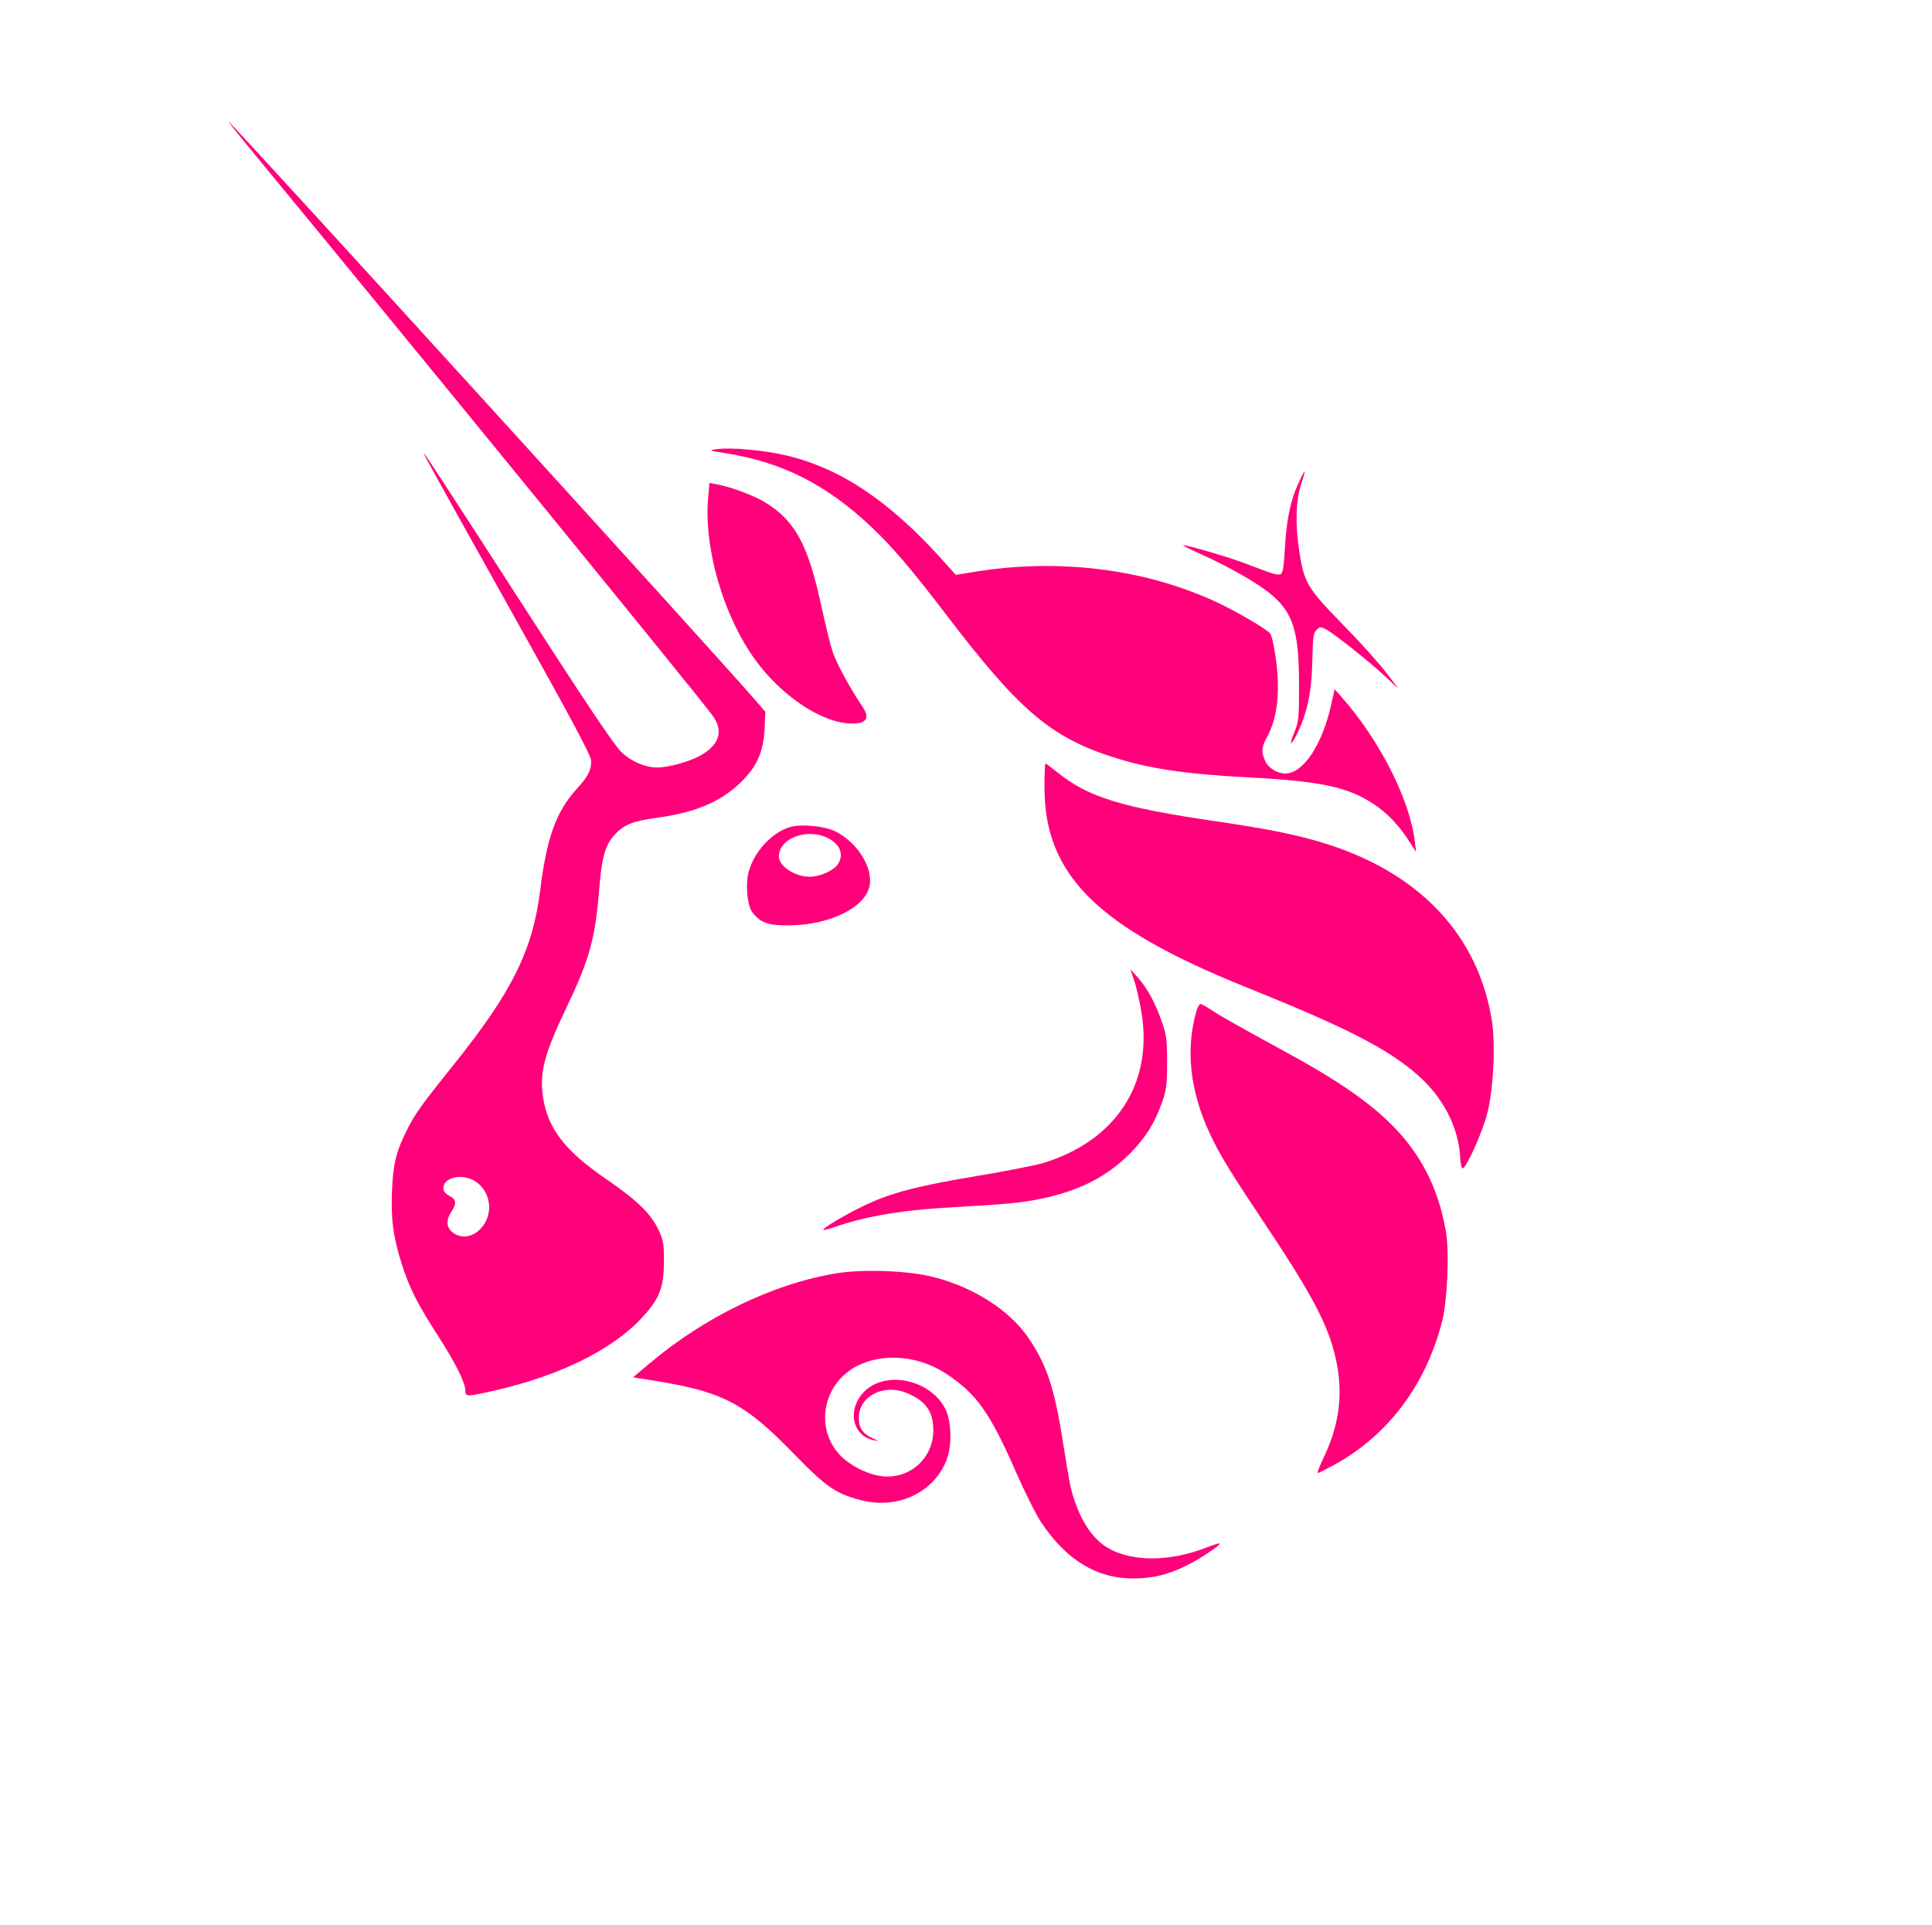
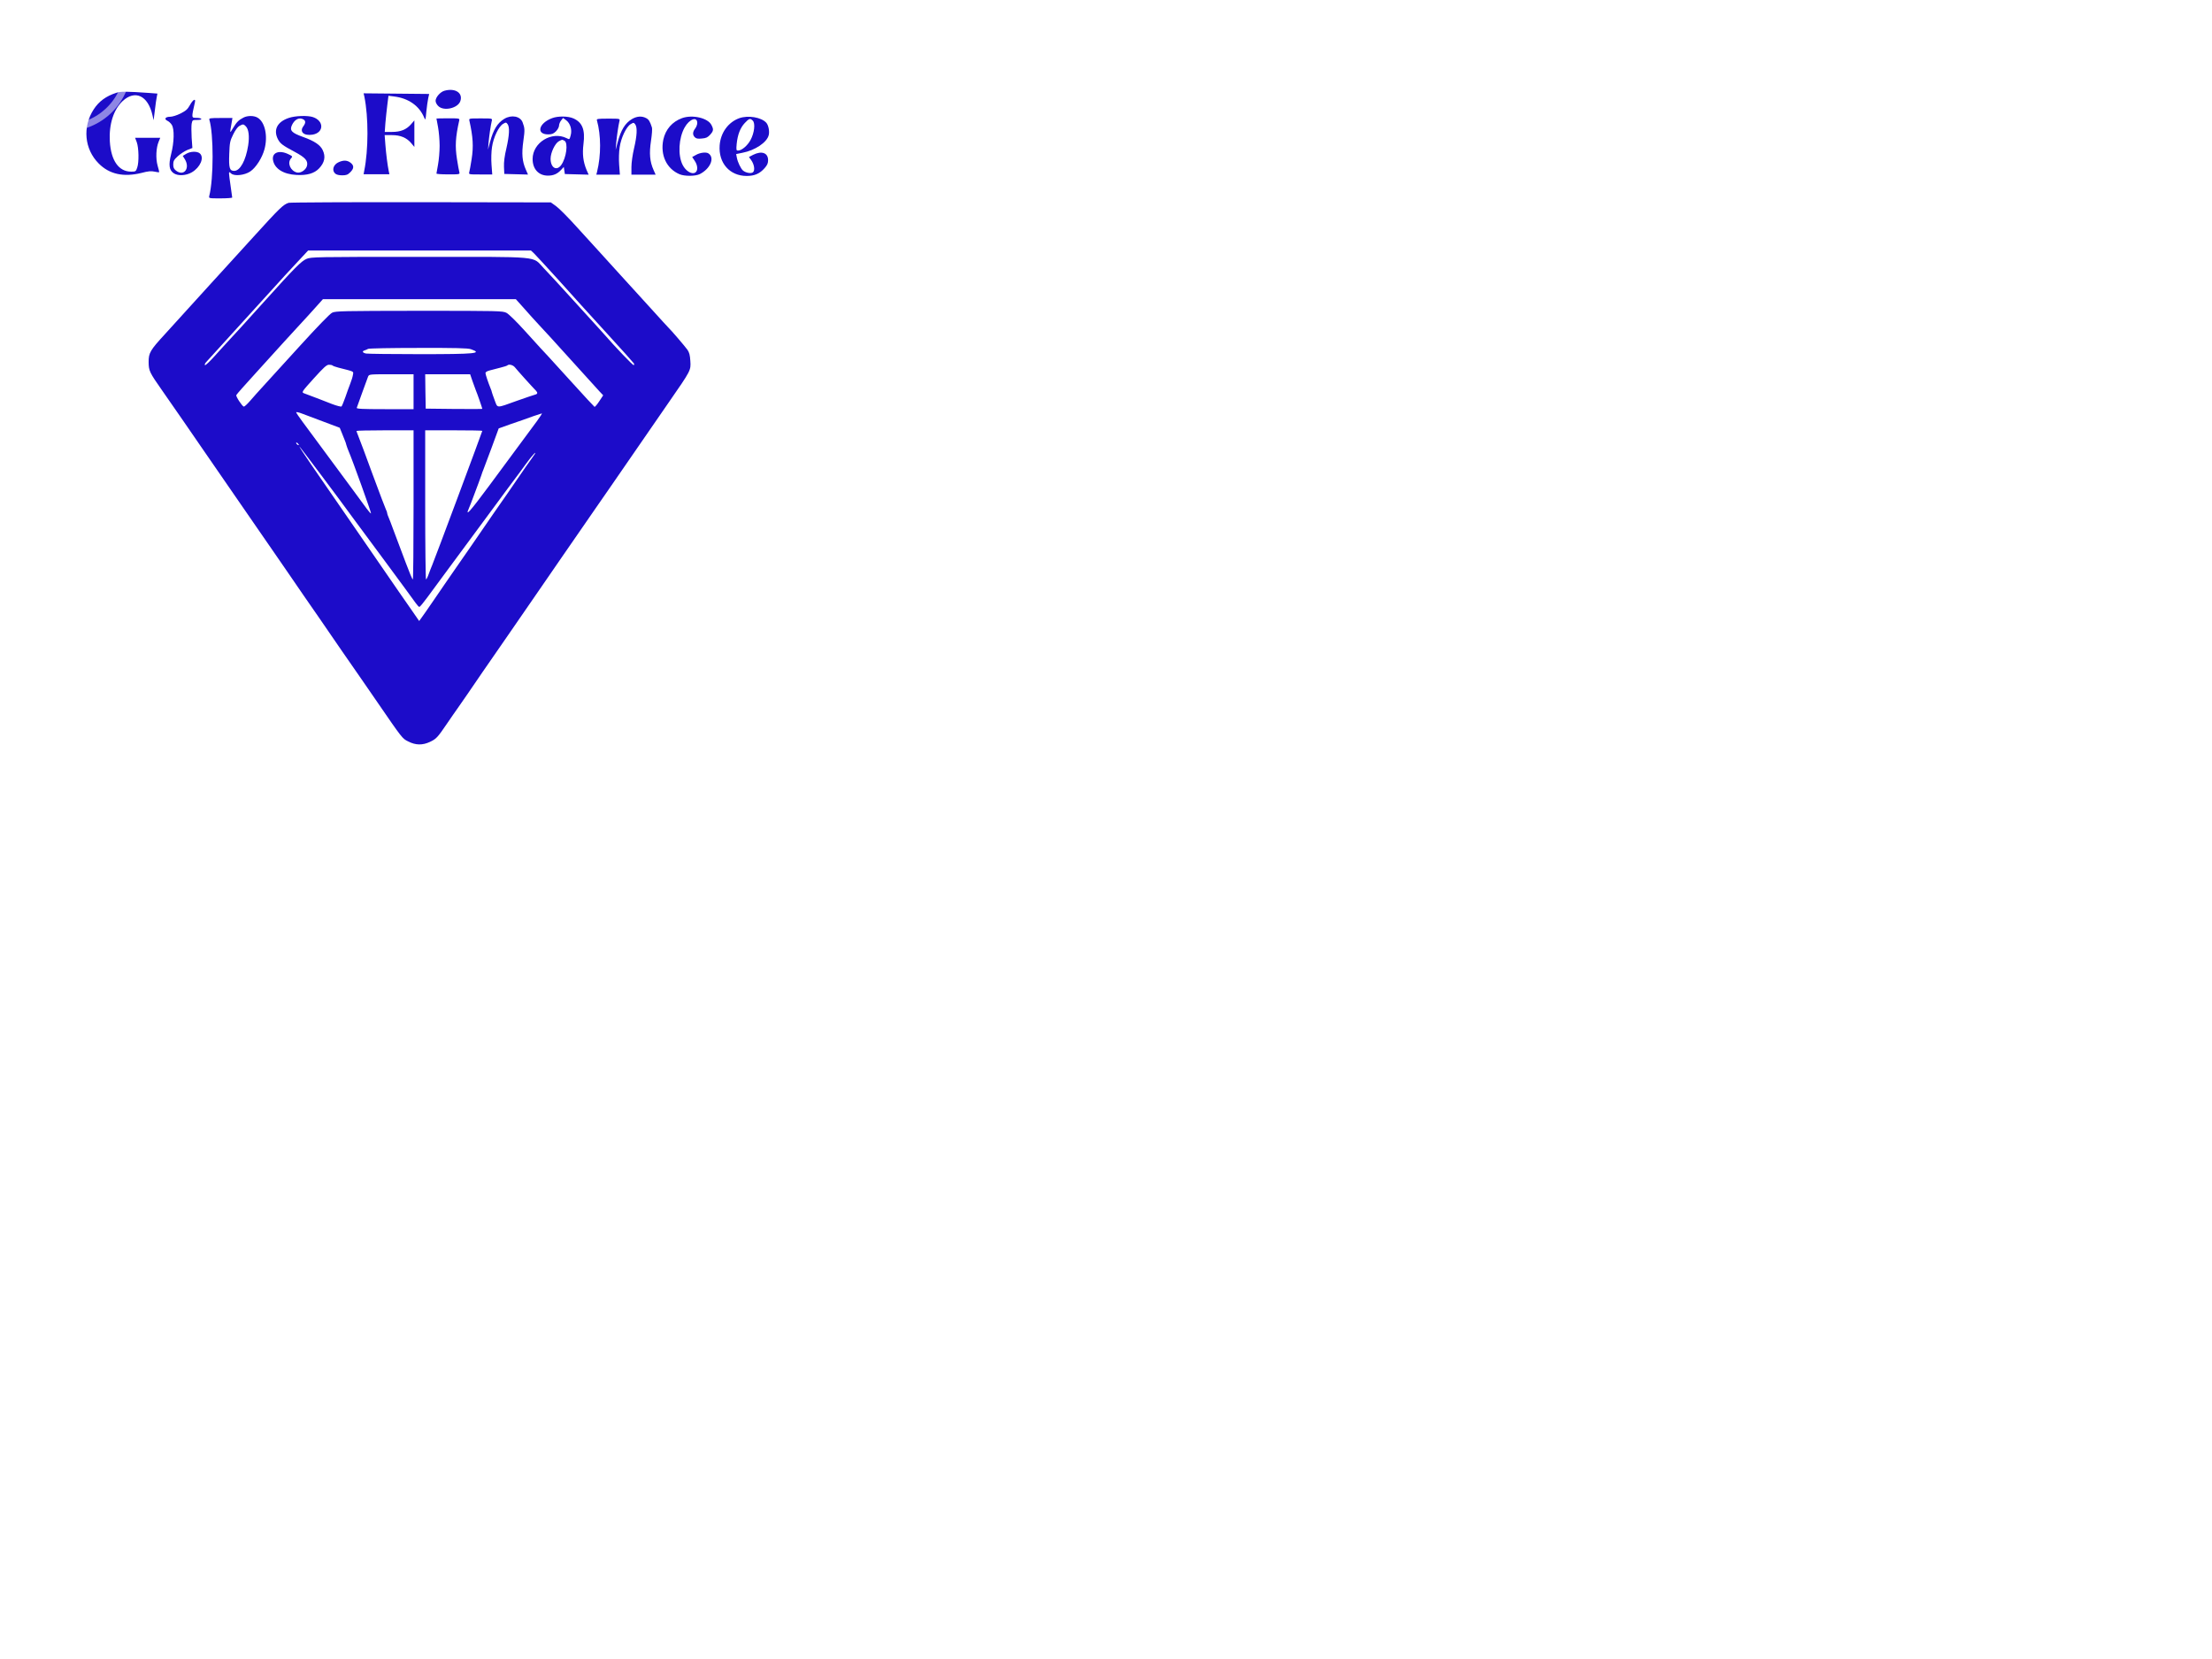
- <svg xmlns="http://www.w3.org/2000/svg" width="257" height="256" viewBox="0 0 257 256" fill="none">
-   <path d="M96.435 60.277C94.343 59.952 94.255 59.914 95.239 59.763C97.125 59.473 101.579 59.868 104.648 60.598C111.812 62.301 118.331 66.664 125.29 74.412L127.139 76.47L129.784 76.045C140.926 74.254 152.26 75.677 161.741 80.057C164.349 81.262 168.461 83.66 168.975 84.277C169.138 84.473 169.439 85.737 169.642 87.087C170.347 91.754 169.994 95.332 168.567 98.005C167.79 99.459 167.746 99.92 168.268 101.164C168.686 102.157 169.848 102.892 170.999 102.891C173.355 102.888 175.891 99.079 177.066 93.78L177.532 91.675L178.457 92.722C183.528 98.468 187.512 106.304 188.196 111.881L188.374 113.336L187.522 112.014C186.054 109.739 184.58 108.19 182.693 106.941C179.29 104.69 175.693 103.923 166.164 103.421C157.559 102.968 152.689 102.233 147.859 100.658C139.643 97.979 135.501 94.411 125.74 81.606C121.405 75.918 118.726 72.771 116.06 70.237C110.004 64.478 104.053 61.458 96.435 60.277Z" fill="#FF007A" />
-   <path d="M170.916 72.976C171.132 69.165 171.649 66.651 172.688 64.355C173.099 63.447 173.485 62.703 173.544 62.703C173.604 62.703 173.425 63.373 173.147 64.193C172.391 66.421 172.267 69.469 172.788 73.014C173.448 77.513 173.824 78.162 178.579 83.022C180.809 85.301 183.403 88.176 184.344 89.41L186.054 91.655L184.344 90.051C182.253 88.09 177.444 84.264 176.381 83.718C175.669 83.351 175.563 83.357 175.124 83.795C174.719 84.198 174.634 84.803 174.577 87.665C174.49 92.127 173.882 94.99 172.414 97.853C171.621 99.402 171.495 99.071 172.214 97.323C172.75 96.018 172.805 95.445 172.801 91.126C172.792 82.448 171.762 80.362 165.721 76.789C164.19 75.883 161.668 74.578 160.117 73.887C158.565 73.197 157.333 72.595 157.378 72.55C157.549 72.38 163.441 74.1 165.812 75.012C169.339 76.369 169.922 76.544 170.35 76.381C170.637 76.271 170.776 75.435 170.916 72.976Z" fill="#FF007A" />
-   <path d="M100.497 87.821C96.251 81.976 93.625 73.014 94.193 66.314L94.369 64.241L95.335 64.418C97.15 64.749 100.28 65.913 101.745 66.803C105.766 69.245 107.506 72.46 109.277 80.716C109.796 83.135 110.477 85.871 110.79 86.798C111.294 88.289 113.199 91.772 114.748 94.034C115.864 95.664 115.123 96.436 112.657 96.213C108.89 95.873 103.788 92.352 100.497 87.821Z" fill="#FF007A" />
-   <path d="M165.766 131.323C145.925 123.335 138.937 116.4 138.937 104.7C138.937 102.979 138.996 101.57 139.068 101.57C139.14 101.57 139.908 102.138 140.774 102.833C144.797 106.06 149.303 107.438 161.776 109.258C169.115 110.328 173.245 111.193 177.056 112.457C189.166 116.473 196.658 124.624 198.445 135.725C198.964 138.951 198.66 145 197.818 148.188C197.153 150.706 195.125 155.245 194.588 155.419C194.439 155.468 194.292 154.896 194.254 154.118C194.05 149.95 191.943 145.891 188.406 142.851C184.383 139.395 178.979 136.643 165.766 131.323Z" fill="#FF007A" />
-   <path d="M151.837 134.642C151.588 133.163 151.157 131.273 150.879 130.444L150.372 128.935L151.313 129.991C152.614 131.451 153.642 133.32 154.514 135.81C155.179 137.71 155.254 138.275 155.249 141.362C155.244 144.393 155.161 145.029 154.546 146.739C153.578 149.436 152.376 151.348 150.359 153.4C146.735 157.089 142.075 159.131 135.351 159.978C134.182 160.125 130.775 160.373 127.78 160.529C120.232 160.922 115.264 161.733 110.801 163.3C110.159 163.525 109.586 163.662 109.528 163.604C109.347 163.425 112.386 161.613 114.897 160.404C118.436 158.699 121.96 157.768 129.854 156.454C133.754 155.804 137.781 155.016 138.804 154.702C148.461 151.741 153.426 144.1 151.837 134.642Z" fill="#FF007A" />
-   <path d="M160.932 150.795C158.296 145.128 157.691 139.657 159.135 134.554C159.289 134.009 159.538 133.562 159.687 133.562C159.837 133.562 160.459 133.899 161.07 134.31C162.284 135.127 164.721 136.505 171.212 140.044C179.311 144.46 183.929 147.879 187.07 151.786C189.82 155.208 191.522 159.104 192.341 163.856C192.805 166.548 192.533 173.024 191.843 175.735C189.665 184.281 184.604 190.993 177.385 194.911C176.327 195.484 175.377 195.955 175.275 195.958C175.172 195.96 175.557 194.98 176.131 193.78C178.56 188.703 178.836 183.765 177 178.269C175.876 174.904 173.584 170.797 168.956 163.857C163.575 155.788 162.256 153.641 160.932 150.795Z" fill="#FF007A" />
-   <path d="M86.407 181.371C93.77 175.154 102.931 170.738 111.276 169.382C114.872 168.798 120.864 169.03 124.194 169.882C129.532 171.248 134.307 174.308 136.791 177.954C139.218 181.517 140.259 184.622 141.343 191.53C141.771 194.255 142.236 196.992 142.377 197.611C143.191 201.192 144.775 204.054 146.739 205.491C149.857 207.773 155.227 207.915 160.509 205.855C161.405 205.505 162.184 205.263 162.238 205.318C162.43 205.508 159.77 207.288 157.894 208.226C155.369 209.487 153.361 209.975 150.693 209.975C145.855 209.975 141.839 207.514 138.487 202.495C137.828 201.508 136.346 198.55 135.193 195.922C131.655 187.851 129.907 185.393 125.799 182.702C122.223 180.361 117.612 179.941 114.143 181.642C109.586 183.876 108.315 189.699 111.579 193.39C112.876 194.856 115.295 196.121 117.273 196.367C120.973 196.828 124.153 194.013 124.153 190.277C124.153 187.851 123.221 186.467 120.873 185.407C117.668 183.961 114.222 185.652 114.238 188.663C114.245 189.947 114.805 190.754 116.092 191.336C116.918 191.71 116.937 191.74 116.263 191.6C113.322 190.99 112.633 187.444 114.998 185.09C117.837 182.264 123.709 183.511 125.725 187.368C126.572 188.988 126.67 192.215 125.932 194.164C124.279 198.525 119.46 200.819 114.571 199.571C111.243 198.721 109.887 197.801 105.874 193.667C98.901 186.484 96.194 185.092 86.141 183.523L84.215 183.222L86.407 181.371Z" fill="#FF007A" />
-   <path fill-rule="evenodd" clip-rule="evenodd" d="M33.824 20.465C57.111 48.728 93.014 92.734 94.796 95.198C96.268 97.232 95.714 99.061 93.193 100.494C91.791 101.291 88.908 102.099 87.465 102.099C85.833 102.099 83.994 101.313 82.655 100.042C81.708 99.145 77.888 93.44 69.069 79.757C62.322 69.286 56.675 60.601 56.521 60.455C56.164 60.119 56.17 60.13 68.381 81.979C76.049 95.698 78.637 100.548 78.637 101.197C78.637 102.516 78.277 103.21 76.65 105.025C73.936 108.052 72.724 111.453 71.848 118.492C70.866 126.382 68.106 131.955 60.458 141.494C55.98 147.078 55.248 148.102 54.118 150.352C52.695 153.187 52.304 154.774 52.145 158.353C51.977 162.137 52.304 164.581 53.46 168.199C54.472 171.366 55.529 173.458 58.229 177.641C60.56 181.251 61.902 183.933 61.902 184.983C61.902 185.818 62.061 185.819 65.673 185.003C74.316 183.052 81.334 179.619 85.281 175.412C87.724 172.808 88.297 171.371 88.316 167.802C88.328 165.469 88.246 164.98 87.615 163.637C86.588 161.452 84.719 159.635 80.598 156.818C75.199 153.127 72.893 150.156 72.256 146.07C71.734 142.717 72.34 140.351 75.327 134.091C78.418 127.612 79.184 124.85 79.703 118.319C80.037 114.1 80.501 112.435 81.713 111.1C82.978 109.707 84.116 109.235 87.245 108.808C92.347 108.111 95.595 106.791 98.265 104.33C100.582 102.196 101.551 100.139 101.7 97.043L101.813 94.696L100.518 93.187C95.83 87.721 30.685 16.168 30.396 16.168C30.335 16.168 31.877 18.102 33.824 20.465ZM64.533 162.634C65.593 160.757 65.03 158.344 63.257 157.166C61.582 156.052 58.98 156.576 58.98 158.028C58.98 158.471 59.225 158.793 59.777 159.077C60.706 159.555 60.774 160.093 60.042 161.192C59.302 162.306 59.362 163.284 60.211 163.949C61.58 165.021 63.518 164.432 64.533 162.634Z" fill="#FF007A" />
-   <path fill-rule="evenodd" clip-rule="evenodd" d="M105.032 110.039C102.637 110.774 100.309 113.312 99.588 115.974C99.149 117.598 99.398 120.446 100.057 121.325C101.121 122.746 102.149 123.12 104.935 123.101C110.389 123.063 115.131 120.724 115.682 117.799C116.134 115.402 114.051 112.08 111.183 110.622C109.703 109.87 106.555 109.571 105.032 110.039ZM111.408 115.024C112.249 113.829 111.881 112.537 110.451 111.664C107.726 110 103.607 111.377 103.607 113.95C103.607 115.231 105.755 116.629 107.724 116.629C109.035 116.629 110.829 115.847 111.408 115.024Z" fill="#FF007A" />
+ <svg xmlns="http://www.w3.org/2000/svg" version="1.1" width="640" height="480" viewBox="0 0 640 480" xml:space="preserve">
+   <defs>
+ </defs>
+   <g transform="matrix(0.51 0 0 0.51 127.06 119.19)">
+     <g style="">
+       <g transform="matrix(0.06 0 0 -0.06 5.16 -177.35)">
+         <path style="stroke: none; stroke-width: 1; stroke-dasharray: none; stroke-linecap: butt; stroke-dashoffset: 0; stroke-linejoin: miter; stroke-miterlimit: 4; fill: rgb(28,12,201); fill-rule: nonzero; opacity: 1;" transform=" translate(-3689.75, -6418.04)" d="M 3653 6499 c -39 -11 -83 -62 -83 -95 c 0 -14 11 -36 25 -49 c 51 -52 185 -22 209 46 c 27 78 -49 127 -151 98 z" stroke-linecap="round" />
+       </g>
+       <g transform="matrix(0.06 0 0 -0.06 -179.17 -158.08)">
+         <path style="stroke: none; stroke-width: 1; stroke-dasharray: none; stroke-linecap: butt; stroke-dashoffset: 0; stroke-linejoin: miter; stroke-miterlimit: 4; fill: rgb(28,12,201); fill-rule: nonzero; opacity: 1;" transform=" translate(-789.73, -6092.47)" d="M 725 6476 c -99 -32 -166 -81 -216 -158 c -107 -166 -87 -376 48 -511 c 101 -102 236 -131 405 -89 c 64 17 92 19 123 12 c 22 -5 41 -7 43 -6 c 2 2 -4 30 -14 62 c -19 67 -15 169 10 228 l 15 36 l -119 0 l -119 0 l 16 -42 c 19 -53 22 -189 4 -240 c -12 -36 -15 -38 -57 -38 c -118 0 -191 104 -202 287 c -9 162 36 301 122 381 c 117 108 239 51 281 -133 l 11 -49 l 12 95 c 6 52 14 109 18 126 l 6 31 l -78 6 c -216 15 -270 15 -309 2 z" stroke-linecap="round" />
+       </g>
+       <g transform="matrix(0.06 0 0 -0.06 -24.26 -157.81)">
+         <path style="stroke: none; stroke-width: 1; stroke-dasharray: none; stroke-linecap: butt; stroke-dashoffset: 0; stroke-linejoin: miter; stroke-miterlimit: 4; fill: rgb(28,12,201); fill-rule: nonzero; opacity: 1;" transform=" translate(-3228, -6092.5)" d="M 2925 6445 c 40 -197 39 -504 -1 -702 l -6 -33 l 122 0 l 122 0 l -6 28 c -12 59 -25 161 -32 250 l -7 92 l 69 0 c 81 0 140 -25 183 -77 l 29 -35 l 0 125 l 0 126 l -31 -36 c -45 -51 -98 -73 -181 -73 l -68 0 l 6 83 c 4 45 12 122 18 170 l 11 89 l 55 -7 c 136 -17 237 -89 283 -200 c 12 -28 13 -25 20 56 c 5 48 13 105 18 128 l 9 40 l -310 3 l -310 3 l 7 -30 z" stroke-linecap="round" />
+       </g>
+       <g transform="matrix(0.06 0 0 -0.06 -144.98 -155.71)">
+         <path style="stroke: none; stroke-width: 1; stroke-dasharray: none; stroke-linecap: butt; stroke-dashoffset: 0; stroke-linejoin: miter; stroke-miterlimit: 4; fill: rgb(28,12,201); fill-rule: nonzero; opacity: 1;" transform=" translate(-1327.89, -6054.22)" d="M 1388 6361 c -22 -40 -38 -54 -89 -80 c -36 -18 -78 -31 -100 -31 c -44 0 -58 -22 -24 -38 c 13 -6 32 -23 41 -38 c 26 -39 23 -165 -6 -277 c -26 -103 -19 -152 26 -182 c 40 -26 116 -22 170 10 c 80 47 119 139 76 178 c -25 23 -90 21 -129 -3 l -33 -20 l 20 -32 c 52 -86 -10 -165 -84 -107 c -20 16 -26 29 -26 58 c 0 32 7 45 43 78 c 23 21 64 48 90 59 l 48 19 l -7 97 c -3 53 -3 113 0 132 c 7 35 8 36 52 36 c 28 0 43 4 39 10 c -3 6 -24 10 -46 10 c -48 0 -48 -3 -14 148 c 9 40 -19 24 -47 -27 z" stroke-linecap="round" />
+       </g>
+       <g transform="matrix(0.06 0 0 -0.06 -114.38 -144.53)">
+         <path style="stroke: none; stroke-width: 1; stroke-dasharray: none; stroke-linecap: butt; stroke-dashoffset: 0; stroke-linejoin: miter; stroke-miterlimit: 4; fill: rgb(28,12,201); fill-rule: nonzero; opacity: 1;" transform=" translate(-1810.35, -5869.38)" d="M 1865 6243 c -45 -23 -64 -43 -97 -98 c -33 -55 -32 -57 -12 58 l 6 37 l -112 0 c -101 0 -111 -2 -106 -17 c 41 -134 41 -556 -1 -720 c -5 -23 -4 -23 106 -23 c 61 0 111 4 111 8 c 0 5 -7 53 -15 108 c -8 54 -15 108 -15 118 c 0 18 1 18 20 1 c 30 -27 126 -17 180 19 c 53 35 113 128 135 210 c 34 125 5 258 -65 299 c -35 21 -96 21 -135 0 z m 24 -82 c 27 -27 35 -95 22 -180 c -22 -142 -76 -241 -132 -241 c -44 0 -52 26 -47 160 c 4 108 7 123 37 184 c 20 41 43 72 59 81 c 35 19 39 18 61 -4 z" stroke-linecap="round" />
+       </g>
+       <g transform="matrix(0.06 0 0 -0.06 -79.72 -151.16)">
+         <path style="stroke: none; stroke-width: 1; stroke-dasharray: none; stroke-linecap: butt; stroke-dashoffset: 0; stroke-linejoin: miter; stroke-miterlimit: 4; fill: rgb(28,12,201); fill-rule: nonzero; opacity: 1;" transform=" translate(-2355.49, -5980.41)" d="M 2262 6241 c -109 -37 -147 -112 -103 -200 c 23 -43 42 -58 160 -121 c 99 -53 126 -83 116 -130 c -9 -39 -58 -73 -95 -65 c -62 15 -95 91 -56 134 c 16 18 15 20 -27 40 c -85 41 -155 15 -144 -55 c 13 -82 98 -136 223 -142 c 99 -5 167 14 212 61 c 53 55 65 112 35 174 c -23 49 -79 86 -185 124 c -110 39 -130 62 -105 114 c 23 47 59 69 94 58 c 36 -12 40 -35 13 -71 c -39 -52 5 -92 87 -79 c 108 18 111 130 4 166 c -51 17 -168 13 -229 -8 z" stroke-linecap="round" />
+       </g>
+       <g transform="matrix(0.06 0 0 -0.06 33.69 -151.17)">
+         <path style="stroke: none; stroke-width: 1; stroke-dasharray: none; stroke-linecap: butt; stroke-dashoffset: 0; stroke-linejoin: miter; stroke-miterlimit: 4; fill: rgb(28,12,201); fill-rule: nonzero; opacity: 1;" transform=" translate(-4140.47, -5983.94)" d="M 4195 6236 c -65 -39 -104 -103 -135 -219 l -19 -72 l 5 65 c 6 64 20 163 31 208 c 5 22 4 22 -106 22 c -110 0 -111 0 -106 -22 c 34 -153 40 -243 21 -363 c -9 -55 -18 -110 -22 -122 c -6 -23 -6 -23 105 -23 l 112 0 l -7 93 c -4 54 -2 123 5 167 c 13 90 63 194 104 218 c 27 16 29 16 43 -2 c 21 -29 17 -104 -11 -228 c -18 -74 -25 -132 -23 -177 l 3 -66 l 112 -3 l 112 -3 l -20 46 c -35 78 -41 151 -24 271 c 15 106 14 121 -7 177 c -22 58 -105 74 -173 33 z" stroke-linecap="round" />
+       </g>
+       <g transform="matrix(0.06 0 0 -0.06 68.92 -150.83)">
+         <path style="stroke: none; stroke-width: 1; stroke-dasharray: none; stroke-linecap: butt; stroke-dashoffset: 0; stroke-linejoin: miter; stroke-miterlimit: 4; fill: rgb(28,12,201); fill-rule: nonzero; opacity: 1;" transform=" translate(-4695, -5979.34)" d="M 4616 6244 c -129 -47 -156 -154 -39 -154 c 36 0 50 6 74 29 c 16 17 29 40 29 54 c 0 14 9 35 19 48 l 19 24 l 29 -21 c 39 -29 58 -90 43 -143 c -11 -41 -11 -41 -38 -27 c -140 70 -322 -41 -322 -197 c 0 -95 57 -157 145 -157 c 52 0 89 16 125 55 l 25 27 l 5 -34 l 5 -33 l 112 -3 l 113 -3 l -20 45 c -32 77 -41 150 -29 246 c 17 133 -10 203 -95 241 c -49 22 -144 24 -200 3 z m 115 -214 c 37 -20 18 -161 -30 -229 c -44 -61 -101 -27 -101 59 c 0 57 42 145 78 165 c 33 17 29 17 53 5 z" stroke-linecap="round" />
+       </g>
+       <g transform="matrix(0.06 0 0 -0.06 105.99 -151.08)">
+         <path style="stroke: none; stroke-width: 1; stroke-dasharray: none; stroke-linecap: butt; stroke-dashoffset: 0; stroke-linejoin: miter; stroke-miterlimit: 4; fill: rgb(28,12,201); fill-rule: nonzero; opacity: 1;" transform=" translate(-5278.5, -5984.6)" d="M 5335 6236 c -65 -39 -104 -103 -135 -219 l -19 -72 l 5 65 c 6 64 20 163 31 208 c 5 22 4 22 -107 22 c -101 0 -111 -2 -106 -17 c 39 -140 40 -330 1 -486 l -7 -27 l 112 0 l 111 0 l -7 93 c -4 54 -2 123 5 167 c 13 90 63 194 104 218 c 27 16 29 16 43 -2 c 21 -29 17 -107 -11 -226 c -14 -60 -25 -136 -25 -177 l 0 -73 l 114 0 l 115 0 l -20 45 c -35 79 -42 155 -24 275 c 9 58 13 115 9 126 c -19 59 -30 76 -55 89 c -41 22 -88 18 -134 -9 z" stroke-linecap="round" />
+       </g>
+       <g transform="matrix(0.06 0 0 -0.06 141.03 -150.76)">
+         <path style="stroke: none; stroke-width: 1; stroke-dasharray: none; stroke-linecap: butt; stroke-dashoffset: 0; stroke-linejoin: miter; stroke-miterlimit: 4; fill: rgb(28,12,201); fill-rule: nonzero; opacity: 1;" transform=" translate(-5830.02, -5980.24)" d="M 5777 6246 c -94 -34 -157 -107 -178 -204 c -30 -146 31 -275 154 -327 c 48 -20 149 -19 190 1 c 101 51 145 155 83 196 c -21 15 -79 8 -116 -13 l -38 -21 l 24 -36 c 30 -44 32 -97 3 -112 c -33 -18 -89 17 -117 73 c -47 91 -38 255 19 355 c 45 80 119 106 119 42 c 0 -15 -9 -39 -20 -53 c -24 -31 -26 -60 -3 -82 c 13 -13 28 -16 67 -12 c 40 3 55 11 78 36 c 32 36 34 50 12 92 c -33 66 -179 100 -277 65 z" stroke-linecap="round" />
+       </g>
+       <g transform="matrix(0.06 0 0 -0.06 173.12 -150.68)">
+         <path style="stroke: none; stroke-width: 1; stroke-dasharray: none; stroke-linecap: butt; stroke-dashoffset: 0; stroke-linejoin: miter; stroke-miterlimit: 4; fill: rgb(28,12,201); fill-rule: nonzero; opacity: 1;" transform=" translate(-6335.12, -5979.9)" d="M 6287 6246 c -104 -38 -176 -137 -185 -257 c -12 -167 95 -289 256 -289 c 74 0 124 22 170 75 c 24 27 32 45 32 74 c 0 70 -61 91 -141 51 l -40 -21 l 21 -29 c 30 -42 38 -99 16 -116 c -19 -13 -66 -5 -93 17 c -21 18 -50 79 -58 120 l -7 36 l 59 12 c 120 23 232 98 249 167 c 9 36 -2 93 -23 117 c -47 52 -171 73 -256 43 z m 128 -23 c 26 -25 15 -117 -21 -183 c -29 -54 -84 -100 -118 -100 c -17 0 -18 6 -13 63 c 9 88 34 153 77 198 c 41 44 51 46 75 22 z" stroke-linecap="round" />
+       </g>
+       <g transform="matrix(0.06 0 0 -0.06 5.01 -150.68)">
+         <path style="stroke: none; stroke-width: 1; stroke-dasharray: none; stroke-linecap: butt; stroke-dashoffset: 0; stroke-linejoin: miter; stroke-miterlimit: 4; fill: rgb(28,12,201); fill-rule: nonzero; opacity: 1;" transform=" translate(-3689.03, -5975)" d="M 3580 6238 c 0 -2 7 -38 15 -81 c 8 -43 15 -123 15 -177 c 0 -54 -7 -134 -15 -177 c -8 -43 -15 -81 -15 -85 c 0 -5 50 -8 111 -8 c 111 0 111 0 105 23 c -4 12 -13 67 -22 122 c -19 121 -14 207 21 363 c 5 22 4 22 -105 22 c -60 0 -110 -1 -110 -2 z" stroke-linecap="round" />
+       </g>
+       <g transform="matrix(0.06 0 0 -0.06 -54.41 -138.4)">
+         <path style="stroke: none; stroke-width: 1; stroke-dasharray: none; stroke-linecap: butt; stroke-dashoffset: 0; stroke-linejoin: miter; stroke-miterlimit: 4; fill: rgb(28,12,201); fill-rule: nonzero; opacity: 1;" transform=" translate(-2754.56, -5769.32)" d="M 2713 5825 c -52 -22 -69 -77 -35 -108 c 12 -11 36 -17 66 -17 c 39 0 53 5 77 29 c 36 36 37 63 3 90 c -31 24 -66 26 -111 6 z" stroke-linecap="round" />
+       </g>
+       <g transform="matrix(0.06 0 0 -0.06 -11.11 34.8)">
+         <path style="stroke: none; stroke-width: 1; stroke-dasharray: none; stroke-linecap: butt; stroke-dashoffset: 0; stroke-linejoin: miter; stroke-miterlimit: 4; fill: rgb(28,12,201); fill-rule: nonzero; opacity: 1;" transform=" translate(-3446.81, -2893.64)" d="M 2209 5451 c -51 -16 -85 -49 -332 -321 c -137 -151 -275 -302 -306 -336 c -31 -33 -74 -80 -96 -105 c -112 -124 -350 -386 -435 -479 c -141 -153 -155 -178 -155 -264 c 1 -84 7 -97 129 -271 c 46 -66 132 -190 191 -275 c 58 -85 142 -207 186 -270 c 44 -63 106 -153 138 -200 c 32 -47 107 -156 167 -242 c 60 -87 156 -226 214 -310 c 58 -84 130 -188 161 -233 c 30 -44 89 -129 131 -190 c 41 -60 110 -159 151 -220 c 42 -60 109 -157 149 -215 c 39 -58 86 -125 103 -150 c 17 -25 67 -97 110 -160 c 44 -63 123 -178 177 -255 c 53 -77 115 -167 138 -200 c 257 -374 253 -369 310 -397 c 69 -36 135 -37 205 -4 c 59 28 71 40 160 171 c 38 55 84 123 104 150 c 38 54 139 200 229 333 c 31 45 143 206 247 357 c 105 151 240 347 300 435 c 61 88 154 224 208 302 c 54 78 142 205 195 282 c 53 78 109 159 125 181 c 16 22 79 113 140 202 c 193 280 393 570 554 803 c 206 297 206 297 200 386 c -3 54 -10 80 -27 105 c -21 30 -157 189 -184 214 c -6 6 -77 83 -158 173 c -82 89 -214 235 -295 324 c -82 90 -152 168 -158 174 c -5 6 -28 31 -50 55 c -22 24 -110 121 -195 214 c -84 94 -176 186 -203 205 l -49 35 l -1226 2 c -675 1 -1239 -2 -1253 -6 z m 2320 -478 c 16 -16 121 -129 233 -253 c 111 -125 316 -350 453 -500 c 138 -151 254 -280 258 -287 c 4 -6 3 -14 -1 -17 c -7 -4 -171 167 -285 298 c -10 12 -35 39 -55 61 c -21 22 -129 141 -241 265 c -112 124 -234 256 -270 293 c -113 117 3 107 -1176 107 c -980 0 -1025 -1 -1067 -19 c -49 -21 -111 -83 -393 -396 c -247 -274 -259 -287 -331 -364 c -34 -36 -98 -108 -144 -158 c -45 -51 -87 -90 -92 -87 c -5 4 -1 16 10 28 c 10 11 74 82 142 156 c 68 74 139 153 159 175 c 20 22 106 117 191 210 c 85 94 171 188 191 210 c 19 22 91 100 159 173 l 123 132 l 1053 0 l 1054 0 l 29 -27 z m -94 -520 c 43 -49 105 -118 139 -154 c 85 -91 115 -124 341 -374 c 109 -121 214 -237 233 -257 l 35 -37 l -37 -56 c -20 -31 -41 -55 -45 -53 c -4 2 -99 104 -211 228 c -222 245 -277 304 -301 329 c -8 9 -75 83 -149 164 c -78 86 -150 157 -172 168 c -36 18 -69 19 -825 19 c -721 -1 -791 -2 -823 -18 c -21 -10 -139 -132 -303 -312 c -148 -162 -304 -333 -346 -380 c -43 -47 -100 -110 -127 -142 c -27 -31 -53 -55 -59 -54 c -16 4 -77 97 -71 109 c 2 7 87 102 188 213 c 101 111 219 241 263 290 c 44 48 114 125 155 169 c 41 44 106 115 144 158 l 69 77 l 912 0 l 912 0 l 78 -87 z m -503 -386 c 115 -40 44 -47 -481 -47 c -263 0 -493 3 -510 6 c -34 7 -41 22 -13 30 c 9 3 24 9 32 14 c 8 5 222 9 475 9 c 352 1 469 -2 497 -12 z m -1308 -154 c 4 -5 29 -13 54 -20 c 157 -40 144 -34 139 -67 c -2 -17 -14 -56 -26 -86 c -12 -30 -33 -89 -47 -130 c -15 -41 -30 -79 -35 -84 c -4 -5 -43 5 -91 23 c -46 18 -99 38 -118 46 c -41 15 -115 43 -148 56 c -22 9 -17 16 94 139 c 95 105 122 130 144 130 c 15 0 30 -3 34 -7 z m 1724 -17 c 16 -21 166 -188 200 -222 c 18 -19 15 -31 -10 -37 c -13 -3 -88 -29 -168 -57 c -204 -73 -183 -74 -214 7 c -14 38 -26 71 -26 75 c 0 4 -5 19 -12 35 c -25 62 -47 129 -48 144 c 0 10 15 19 43 26 c 23 6 68 18 100 26 c 32 8 61 17 64 21 c 14 14 53 4 71 -18 z m -958 -231 l 0 -165 l -271 0 c -213 0 -270 3 -266 13 c 2 6 25 71 51 142 c 26 72 51 140 56 153 c 10 22 11 22 220 22 l 210 0 l 0 -165 z m 558 98 c 13 -38 28 -77 32 -88 c 10 -21 60 -166 60 -172 c 0 -2 -120 -2 -267 -1 l -268 3 l -3 163 l -2 162 l 212 0 l 213 0 l 23 -67 z m -1410 -381 l 154 -58 l 20 -49 c 11 -28 24 -59 28 -70 c 5 -11 12 -31 15 -45 c 4 -14 13 -38 20 -55 c 39 -90 217 -586 213 -591 c -3 -2 -22 19 -43 48 c -21 29 -85 116 -142 193 c -99 134 -344 465 -465 629 c -32 43 -58 82 -58 86 c 0 5 24 0 53 -11 c 28 -11 121 -46 205 -77 z m 2018 4 c -161 -218 -271 -367 -451 -610 c -184 -248 -229 -298 -192 -214 c 8 18 27 67 42 108 c 15 41 36 98 47 125 c 11 28 24 64 29 80 c 5 17 13 39 18 50 c 5 11 39 103 77 205 c 37 102 68 186 69 188 c 1 1 49 18 106 38 c 57 20 111 38 119 41 c 40 16 176 62 183 63 c 4 0 -17 -33 -47 -74 z m -1166 -791 c 0 -388 -3 -705 -7 -705 c -5 0 -35 72 -68 161 c -33 88 -67 179 -76 202 c -9 23 -29 76 -44 117 c -15 41 -33 89 -41 107 c -8 17 -14 36 -14 42 c 0 6 -4 19 -10 29 c -5 9 -62 159 -126 332 c -63 173 -124 336 -135 362 c -10 26 -19 49 -19 52 c 0 3 122 6 270 6 l 270 0 l 0 -705 z m 650 700 c 0 -7 -458 -1236 -474 -1270 c -7 -16 -22 -54 -32 -82 c -10 -29 -22 -53 -26 -53 c -4 0 -8 317 -8 705 l 0 705 l 270 0 c 149 0 270 -2 270 -5 z m -1735 -134 c -6 -5 -25 10 -25 20 c 0 5 6 4 14 -3 c 8 -7 12 -15 11 -17 z m 508 -684 c 23 -32 161 -219 307 -415 c 146 -197 276 -375 290 -395 c 14 -20 30 -37 35 -37 c 6 1 39 41 75 90 c 36 49 113 154 171 232 c 276 373 440 595 453 613 c 8 11 64 86 123 167 c 60 80 118 158 129 173 c 26 36 86 118 96 130 c 57 70 68 70 16 0 c -18 -24 -82 -116 -143 -205 c -60 -89 -126 -183 -145 -210 c -19 -27 -54 -77 -78 -112 c -209 -305 -220 -320 -361 -523 c -53 -77 -142 -205 -196 -285 c -55 -80 -109 -159 -121 -174 l -21 -29 l -74 107 c -41 59 -94 136 -119 171 c -25 35 -94 136 -155 225 c -60 88 -175 255 -255 370 c -407 588 -530 768 -530 778 c 0 5 380 -501 503 -671 z" stroke-linecap="round" />
+       </g>
+     </g>
+   </g>
+   <g transform="matrix(1 0 0 1 19 19)">
+     <g style="">
+       <g transform="matrix(1 0 0 1 0 0)">
+         <circle style="stroke: rgb(255,255,255); stroke-opacity: 0.5; stroke-width: 2; stroke-dasharray: none; stroke-linecap: butt; stroke-dashoffset: 0; stroke-linejoin: miter; stroke-miterlimit: 4; fill: none; fill-rule: evenodd; opacity: 1;" cx="0" cy="0" r="18" />
+       </g>
+       <g transform="matrix(1 0 0 1 9 -9)">
+         <path style="stroke: rgb(255,255,255); stroke-width: 2; stroke-dasharray: none; stroke-linecap: butt; stroke-dashoffset: 0; stroke-linejoin: miter; stroke-miterlimit: 4; fill: none; fill-rule: evenodd; opacity: 1;" transform=" translate(-27, -9)" d="M 36 18 c 0 -9.94 -8.06 -18 -18 -18" stroke-linecap="round" />
+       </g>
+     </g>
+   </g>
</svg>
